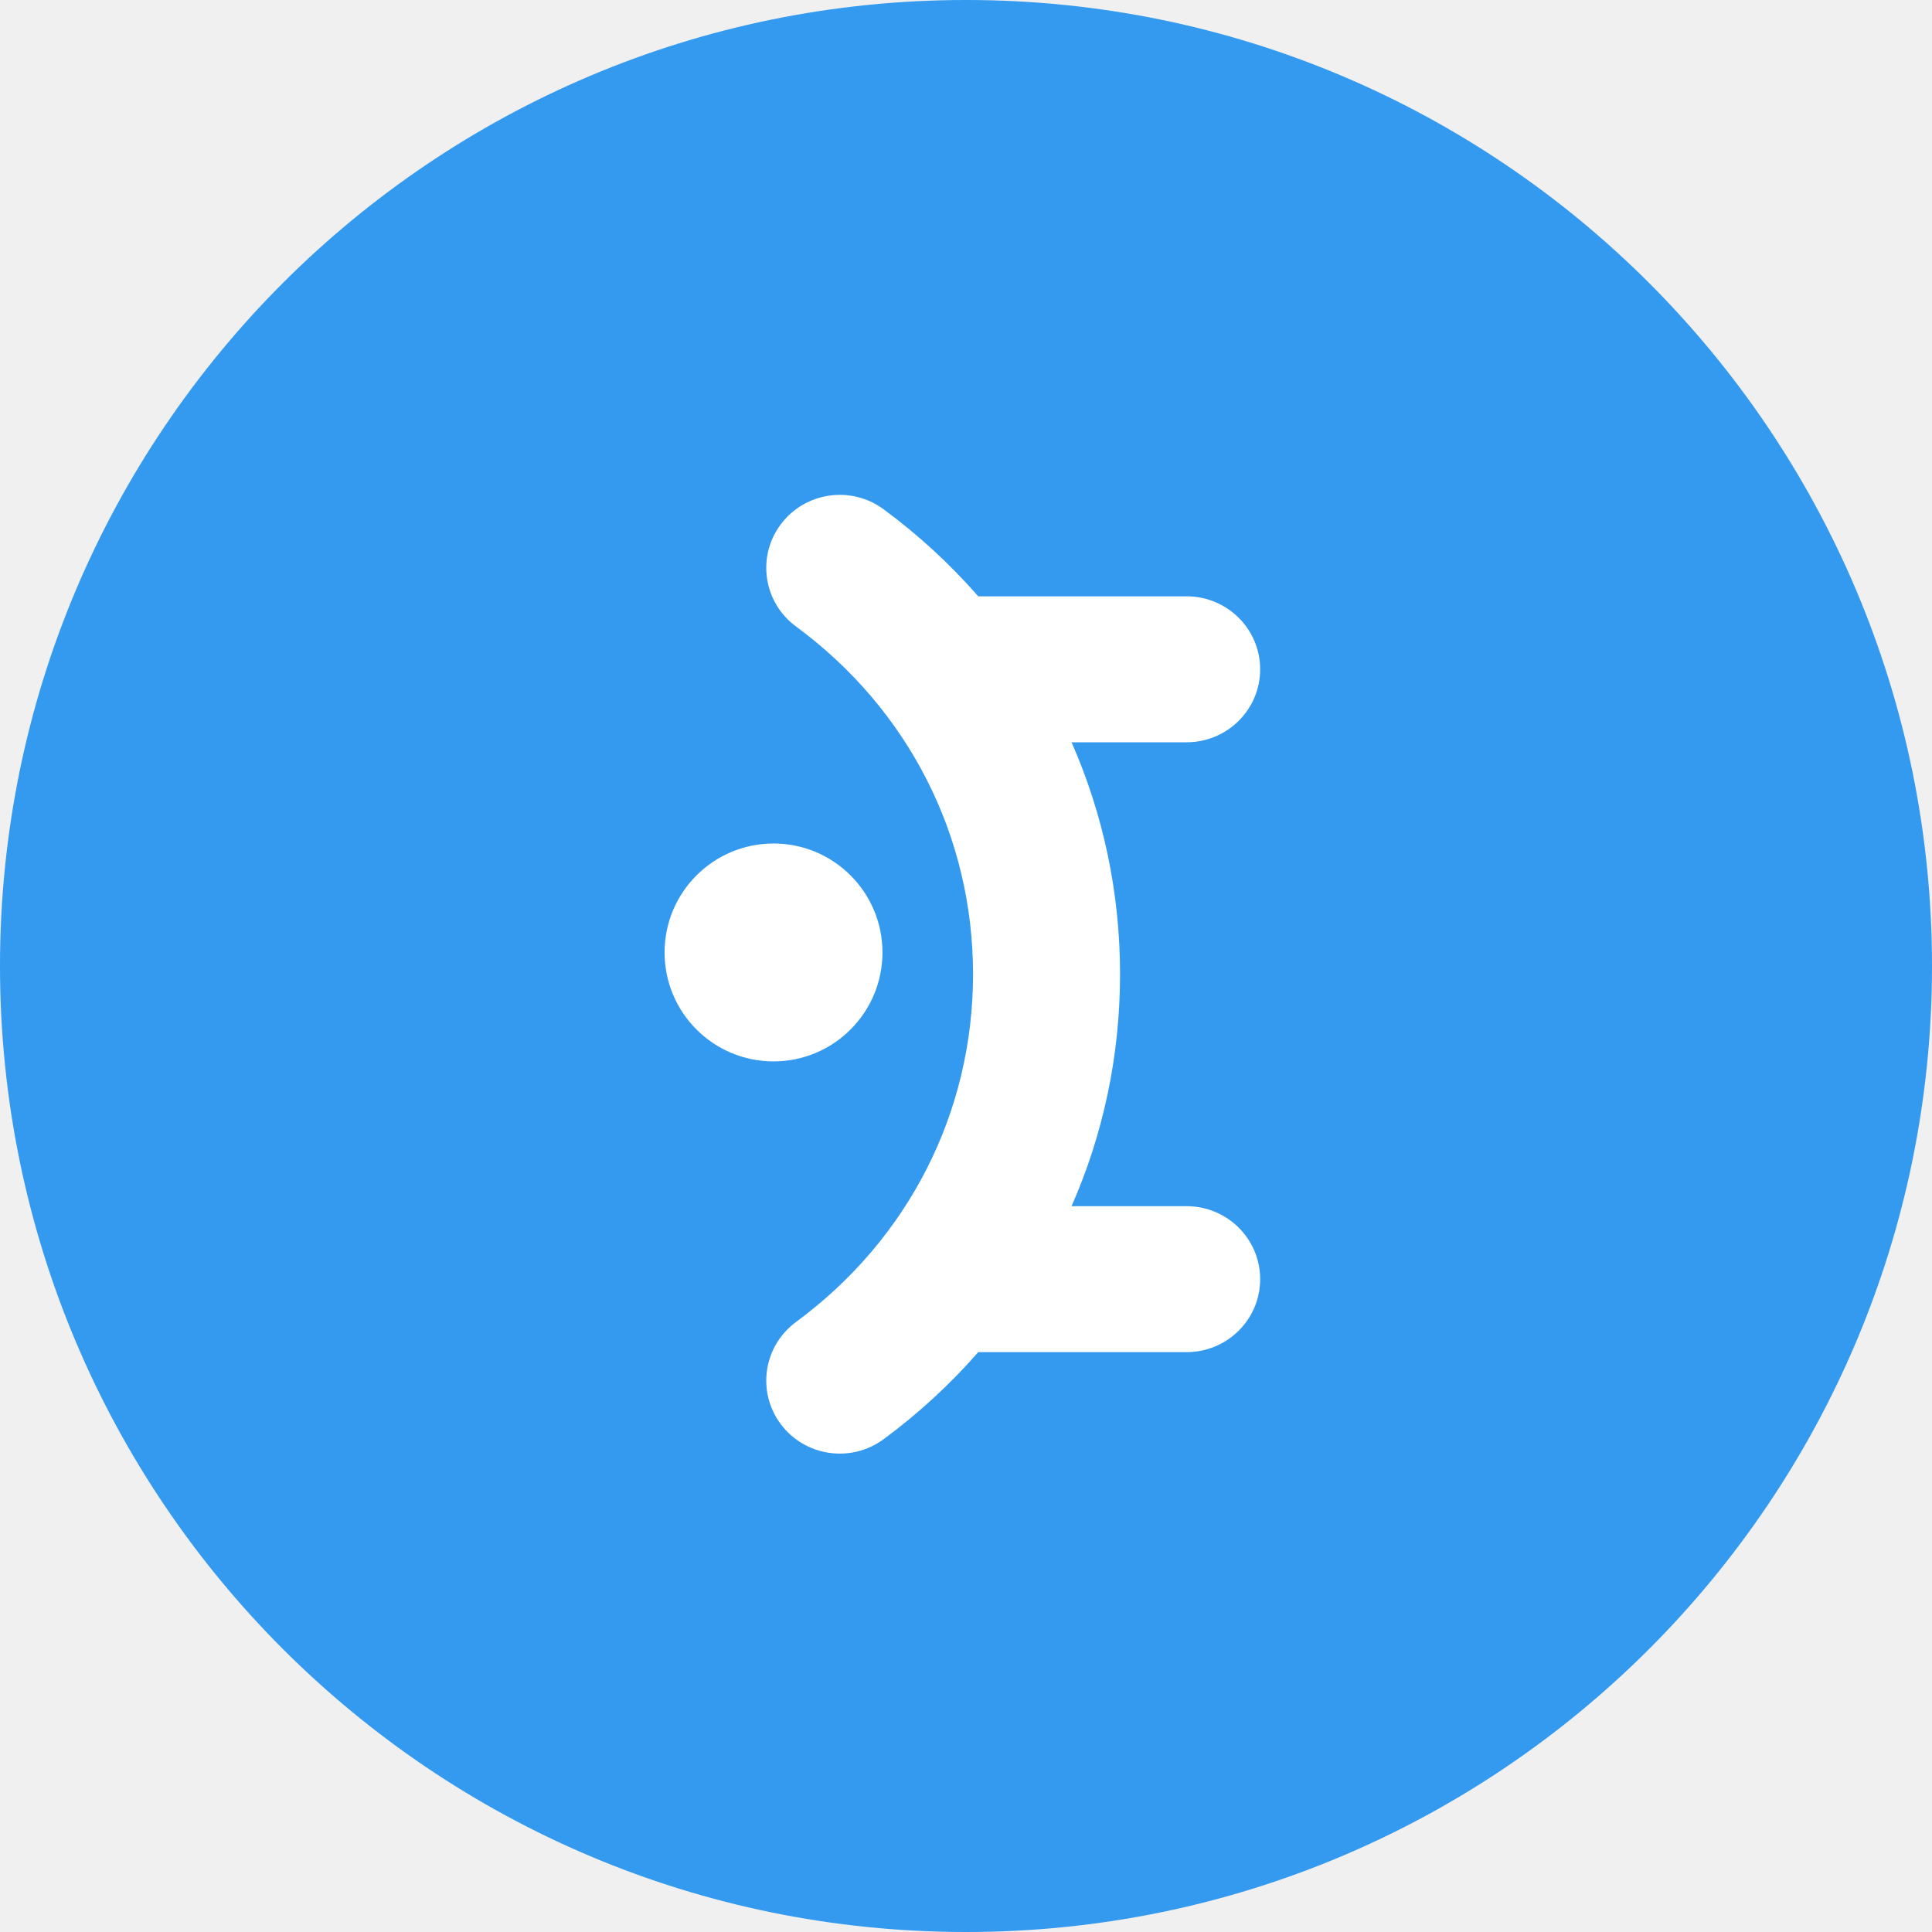
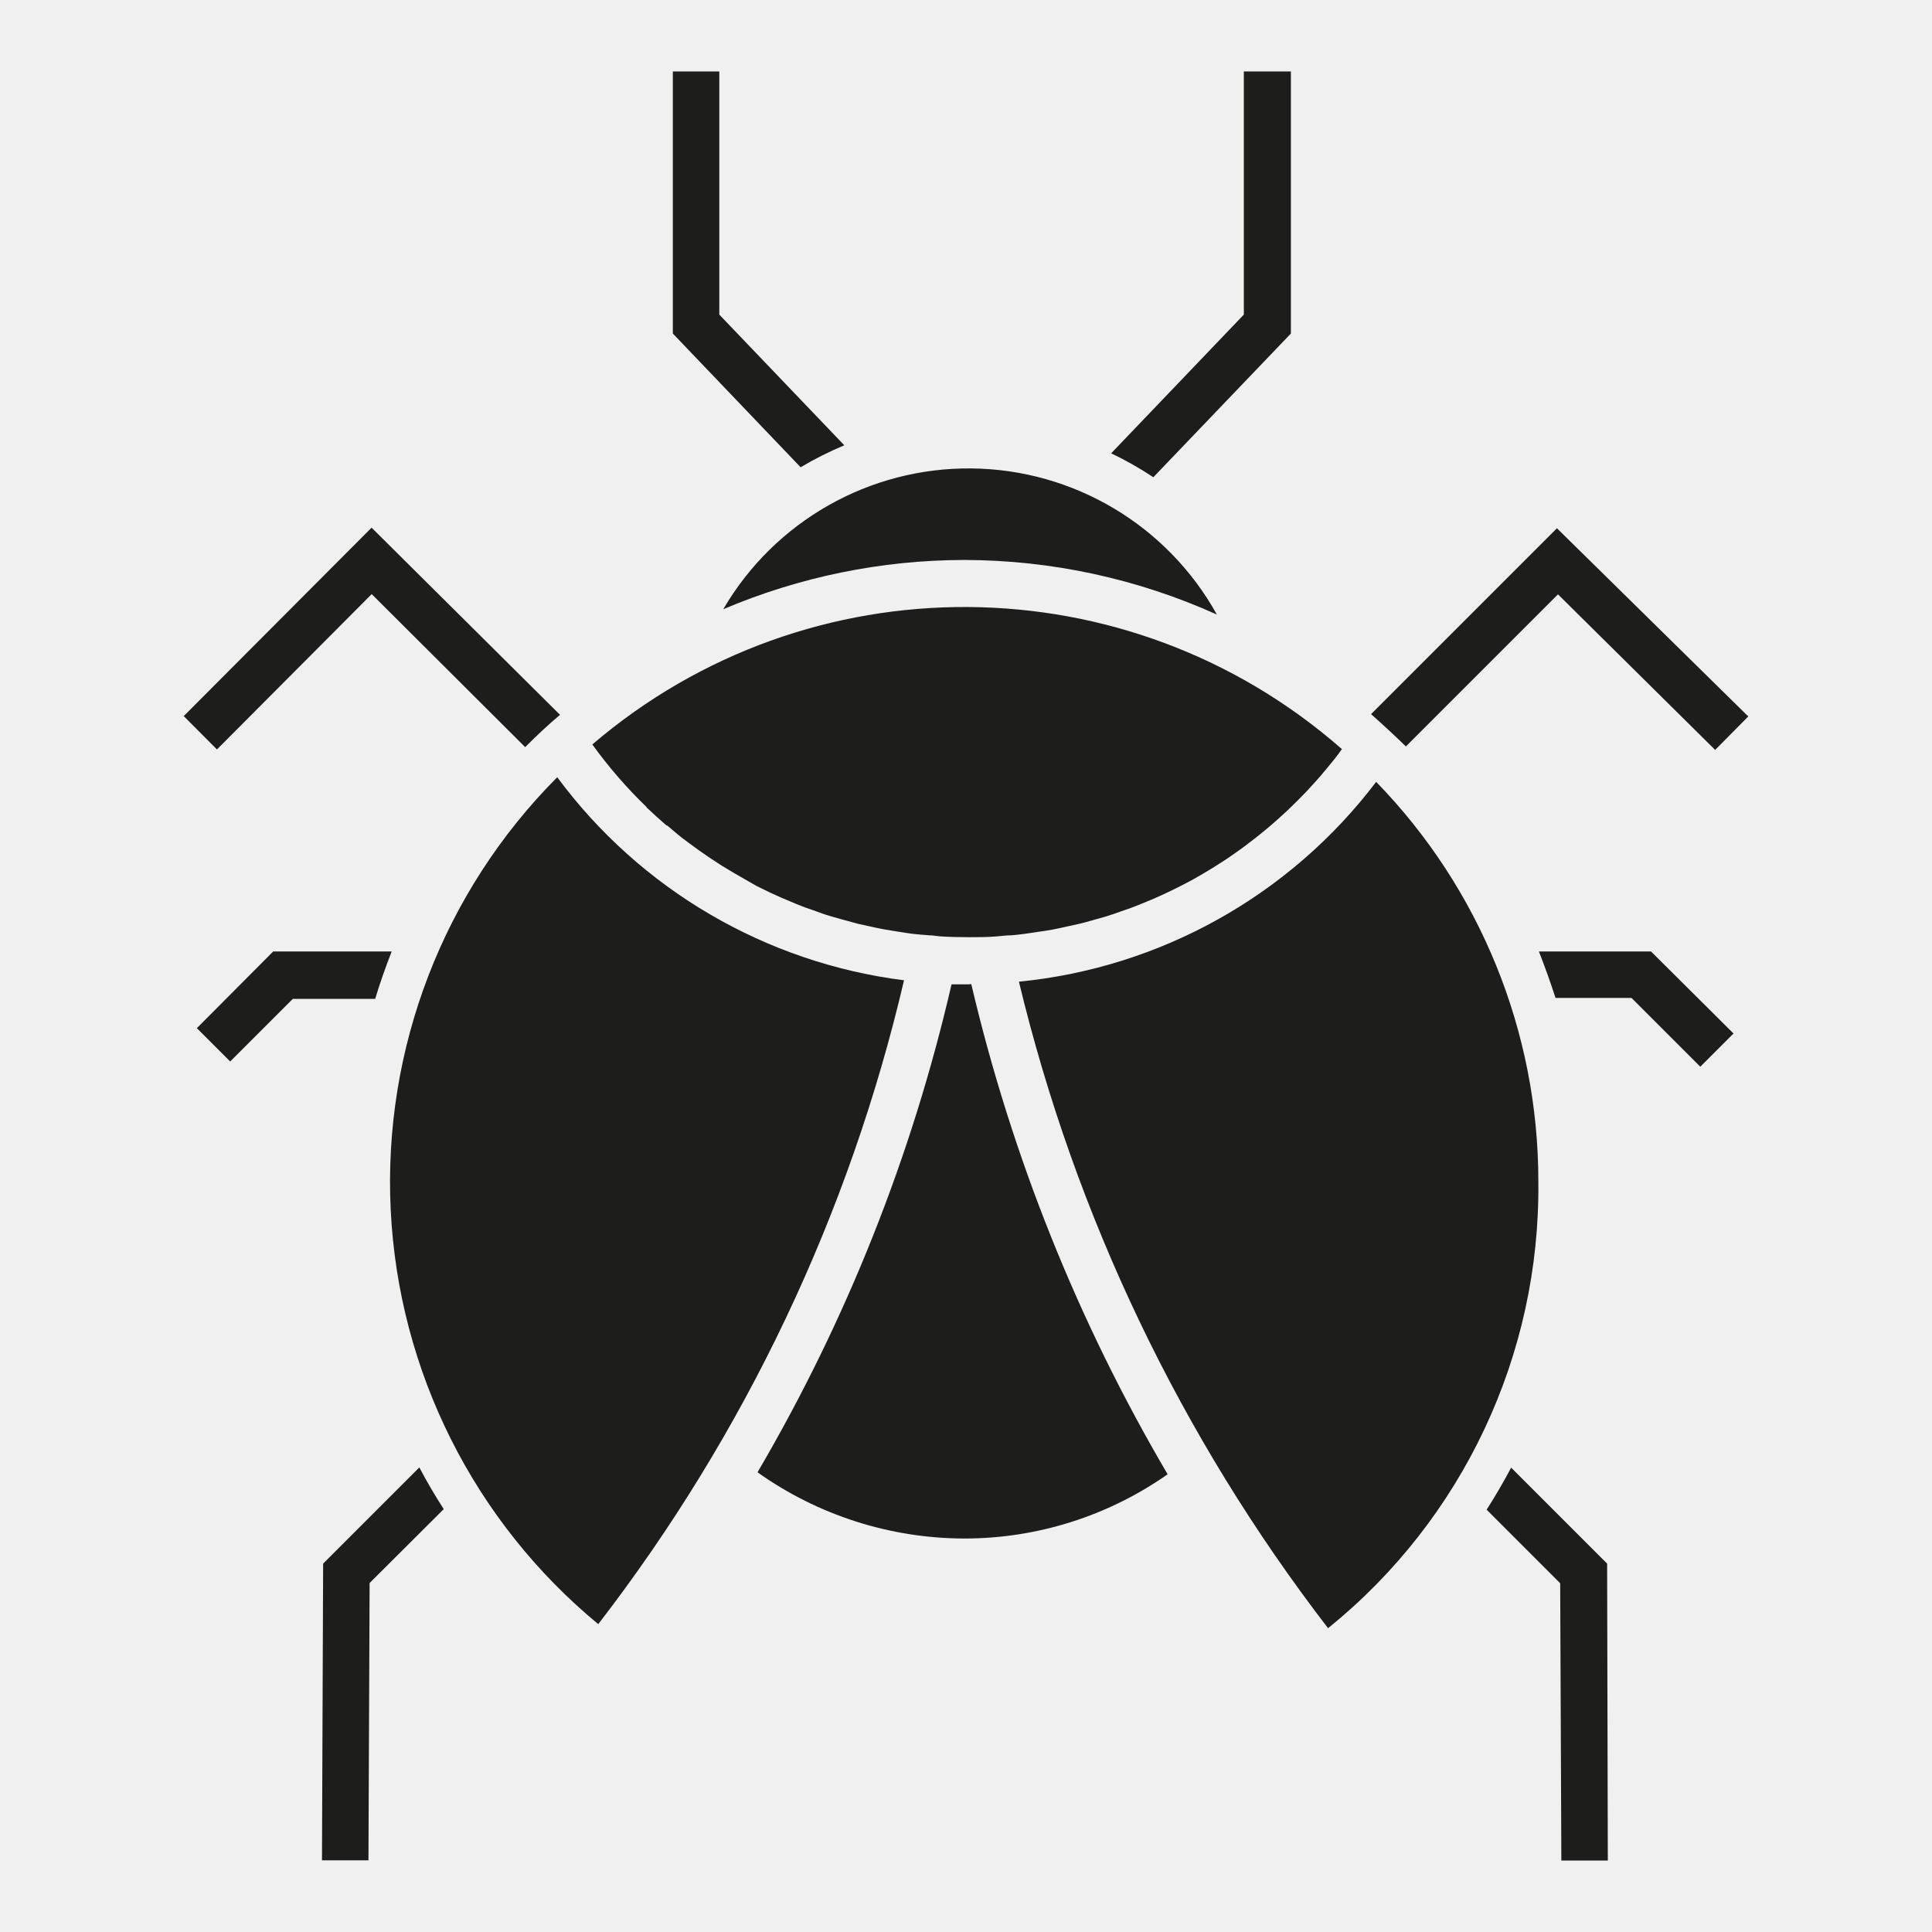
- <svg xmlns="http://www.w3.org/2000/svg" viewBox="0 0 500 500">
-   <g fill="none" fill-rule="evenodd">
-     <rect width="500" height="500" fill="#339AF0" rx="250" />
-     <g fill="#FFF">
-       <path fill-rule="nonzero" d="M202.055 135.706c-6.26 8.373-4.494 20.208 3.944 26.42 29.122 21.45 45.824 54.253 45.824 90.005 0 35.752-16.702 68.559-45.824 90.005-8.436 6.215-10.206 18.043-3.944 26.42 6.26 8.378 18.173 10.13 26.611 3.916a153.835 153.835 0 0024.509-22.54h53.93c10.506 0 19.023-8.455 19.023-18.885 0-10.43-8.517-18.886-19.023-18.886h-29.79c8.196-18.594 12.553-38.923 12.553-60.03s-4.357-41.436-12.552-60.03h29.79c10.505 0 19.022-8.455 19.022-18.885 0-10.43-8.517-18.886-19.023-18.886h-53.93a153.835 153.835 0 00-24.509-22.54c-8.438-6.215-20.351-4.46-26.61 3.916z" />
-       <path d="M171.992 246.492c0-15.572 12.624-28.195 28.196-28.195 15.572 0 28.195 12.623 28.195 28.195 0 15.572-12.623 28.196-28.195 28.196-15.572 0-28.196-12.624-28.196-28.196z" />
-     </g>
+ <svg xmlns="http://www.w3.org/2000/svg" id="Ebene_1" data-name="Ebene 1" viewBox="0 0 166.299 166.299" version="1.1" width="44mm" height="44mm">
+   <defs id="defs4">
+     <style id="style2">.cls-1{fill:#1d1d1b;}</style>
+   </defs>
+   <g id="g871" transform="translate(-58.18539,-10.10039)">
+     <path id="path6" d="m 165.25,16.25 v 20.93 l -11.42,11.94 a 29.48,29.48 0 0 1 3.63,2.06 L 169.3,38.81 V 16.25 Z" class="cls-1" style="fill:#1d1d1b" />
+     <path id="path8" d="M 130.86,48.43 120.1,37.18 V 16.25 h -4 v 22.56 l 11,11.51 a 29.87,29.87 0 0 1 3.76,-1.89 z" class="cls-1" style="fill:#1d1d1b" />
+     <path id="path10" d="M 141.18,58.3 A 53.06,53.06 0 0 1 162.93,63 24.45,24.45 0 0 0 120.44,62.54 53.27,53.27 0 0 1 141.18,58.3 Z" class="cls-1" style="fill:#1d1d1b" />
+     <path id="path12" d="m 141.55,94.83 c -0.49,0 -1,0 -1.46,0 a 149.59,149.59 0 0 1 -16.7,42 30.83,30.83 0 0 0 17.79,5.7 30.44,30.44 0 0 0 17.51,-5.53 151.65,151.65 0 0 1 -16.9,-42.19 z" class="cls-1" style="fill:#1d1d1b" />
+     <path id="path14" d="m 106.15,77 a 49.37,49.37 0 0 0 3.53,72.9 A 144.67,144.67 0 0 0 136,94.48 44,44 0 0 1 106.15,77 Z" class="cls-1" style="fill:#1d1d1b" />
+     <path id="path16" d="M 176.64,77.4 A 44,44 0 0 1 145.89,94.6 148,148 0 0 0 172.5,150.25 48.71,48.71 0 0 0 190.6,111.78 49.28,49.28 0 0 0 176.64,77.4 Z" class="cls-1" style="fill:#1d1d1b" />
+     <path id="path18" d="m 103.39,74.41 c 1,-1 1.94,-1.89 3,-2.78 L 90.17,55.52 74,71.74 76.86,74.61 90.18,61.24 Z" class="cls-1" style="fill:#1d1d1b" />
+     <path id="path20" d="M 91.9,92 H 81.7 l -6.57,6.6 2.87,2.87 5.39,-5.39 h 7.09 C 90.89,94.71 91.37,93.36 91.9,92 Z" class="cls-1" style="fill:#1d1d1b" />
+     <path id="path22" d="m 94.28,136.41 -8.28,8.28 -0.1,25.54 h 4 L 90,146.36 96.38,140 c -0.74,-1.15 -1.45,-2.35 -2.1,-3.59 z" class="cls-1" style="fill:#1d1d1b" />
+     <path id="path24" d="m 196.52,144.69 -8.26,-8.26 c -0.66,1.24 -1.36,2.44 -2.11,3.62 l 6.33,6.33 0.1,23.87 h 4 z" class="cls-1" style="fill:#1d1d1b" />
+     <path id="path26" d="m 200.3,92 h -9.65 c 0.52,1.33 1,2.68 1.43,4 h 6.54 l 5.92,5.92 2.86,-2.86 z" class="cls-1" style="fill:#1d1d1b" />
+     <path id="path28" d="m 192.2,55.57 -16,16 c 1,0.89 2,1.81 3,2.78 l 13.09,-13.09 13.53,13.39 2.85,-2.88 z" class="cls-1" style="fill:#1d1d1b" />
+     <path id="path30" d="m 113.84,79.6 c 0.56,0.53 1.13,1.05 1.71,1.55 h 0.06 c 0.57,0.49 1.16,1 1.75,1.42 l 0.12,0.09 c 0.58,0.43 1.17,0.86 1.77,1.26 l 0.2,0.13 q 0.87,0.59 1.77,1.11 l 0.29,0.17 q 0.85,0.5 1.74,1 l 0.4,0.2 c 0.56,0.28 1.13,0.55 1.7,0.8 l 0.52,0.22 c 0.55,0.24 1.09,0.46 1.64,0.67 l 0.67,0.23 c 0.52,0.19 1,0.37 1.56,0.53 l 0.81,0.23 c 0.49,0.14 1,0.28 1.46,0.4 l 1,0.22 c 0.45,0.1 0.9,0.2 1.35,0.28 l 1.17,0.19 c 0.4,0.06 0.8,0.13 1.2,0.18 0.4,0.05 1,0.09 1.47,0.13 0.31,0 0.62,0.07 0.93,0.09 0.81,0.05 1.63,0.07 2.44,0.07 0.81,0 1.63,0 2.43,-0.07 l 0.87,-0.08 c 0.51,0 1,-0.08 1.53,-0.14 l 1.07,-0.16 c 0.43,-0.06 0.86,-0.12 1.29,-0.2 0.43,-0.08 0.79,-0.16 1.18,-0.25 l 1.14,-0.25 c 0.42,-0.1 0.84,-0.22 1.26,-0.34 l 1,-0.28 c 0.45,-0.14 0.89,-0.29 1.33,-0.45 l 0.89,-0.31 c 0.46,-0.17 0.92,-0.36 1.37,-0.55 0.26,-0.11 0.53,-0.21 0.78,-0.33 0.48,-0.21 0.95,-0.43 1.42,-0.66 l 0.68,-0.34 c 0.48,-0.25 1,-0.51 1.45,-0.78 l 0.57,-0.33 c 0.49,-0.29 1,-0.6 1.47,-0.91 l 0.48,-0.31 c 0.5,-0.34 1,-0.69 1.49,-1.05 l 0.38,-0.29 c 0.51,-0.38 1,-0.77 1.49,-1.18 l 0.3,-0.25 c 0.5,-0.43 1,-0.87 1.49,-1.33 l 0.22,-0.21 q 0.75,-0.72 1.47,-1.47 l 0.14,-0.15 c 0.49,-0.54 1,-1.08 1.45,-1.64 l 0.07,-0.08 c 0.48,-0.59 1,-1.19 1.41,-1.8 a 49.27,49.27 0 0 0 -64.52,-0.4 40.24,40.24 0 0 0 4.67,5.39 z" class="cls-1" style="fill:#1d1d1b" />
  </g>
</svg>
